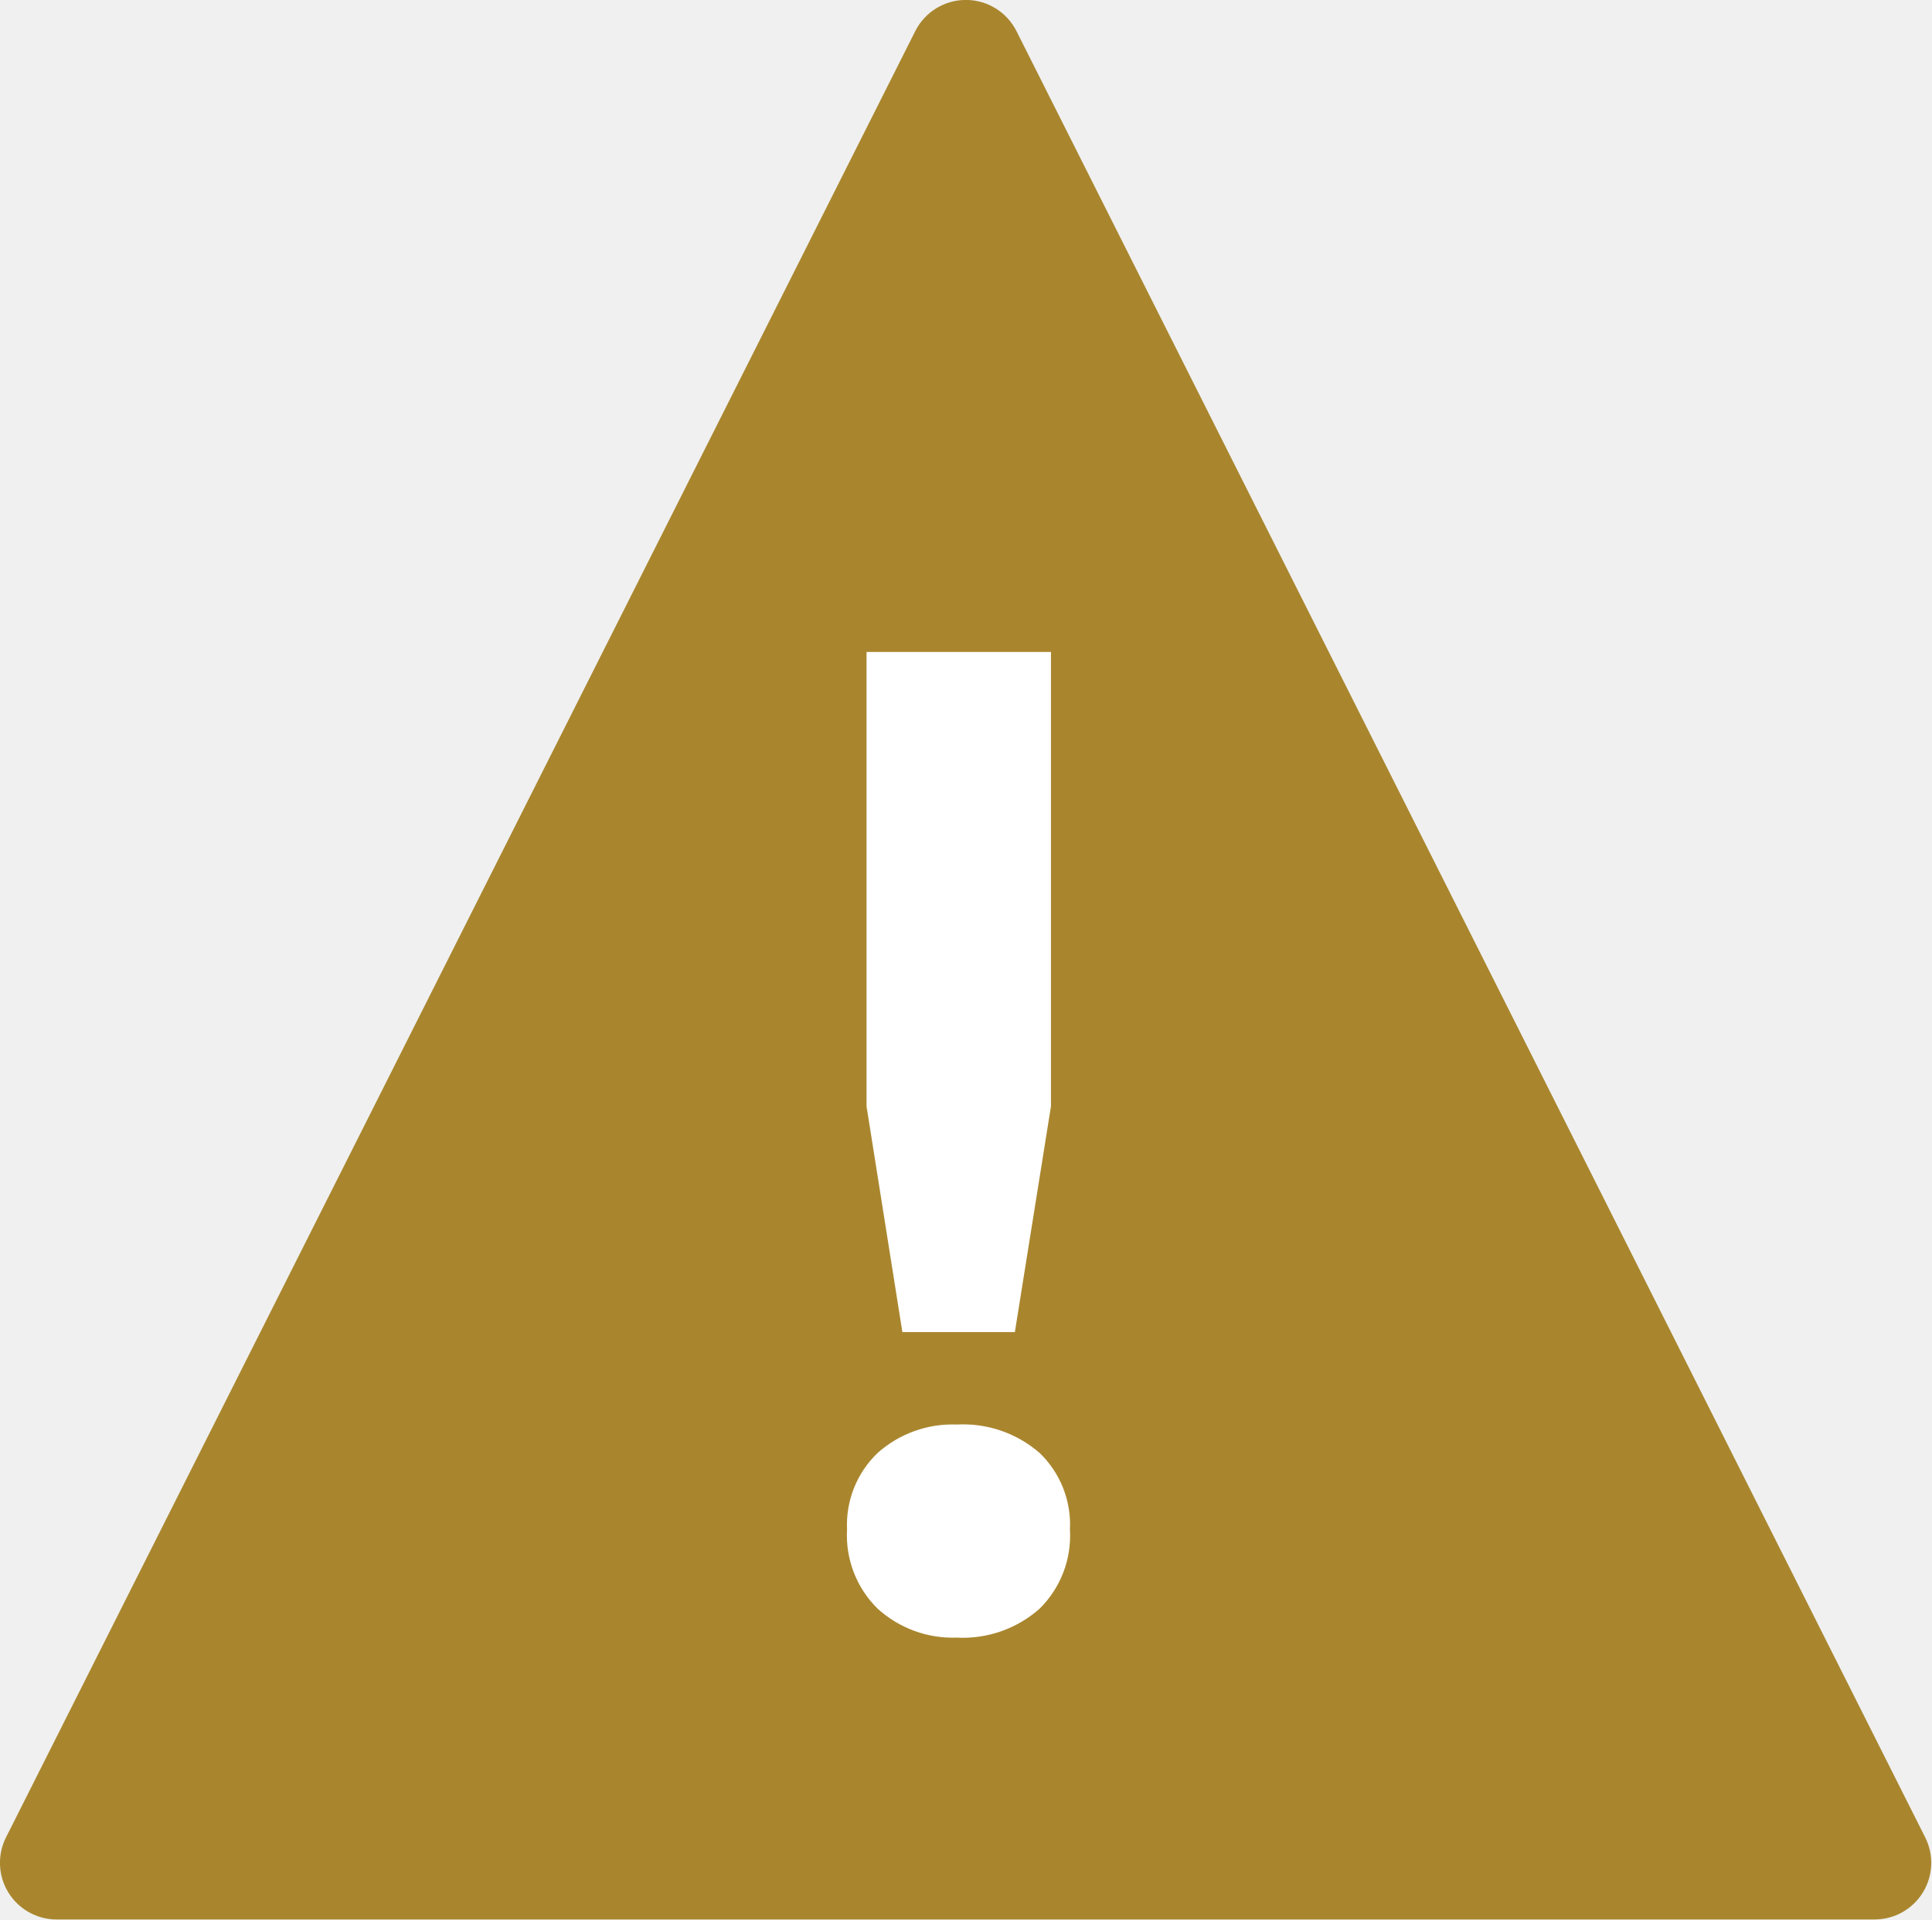
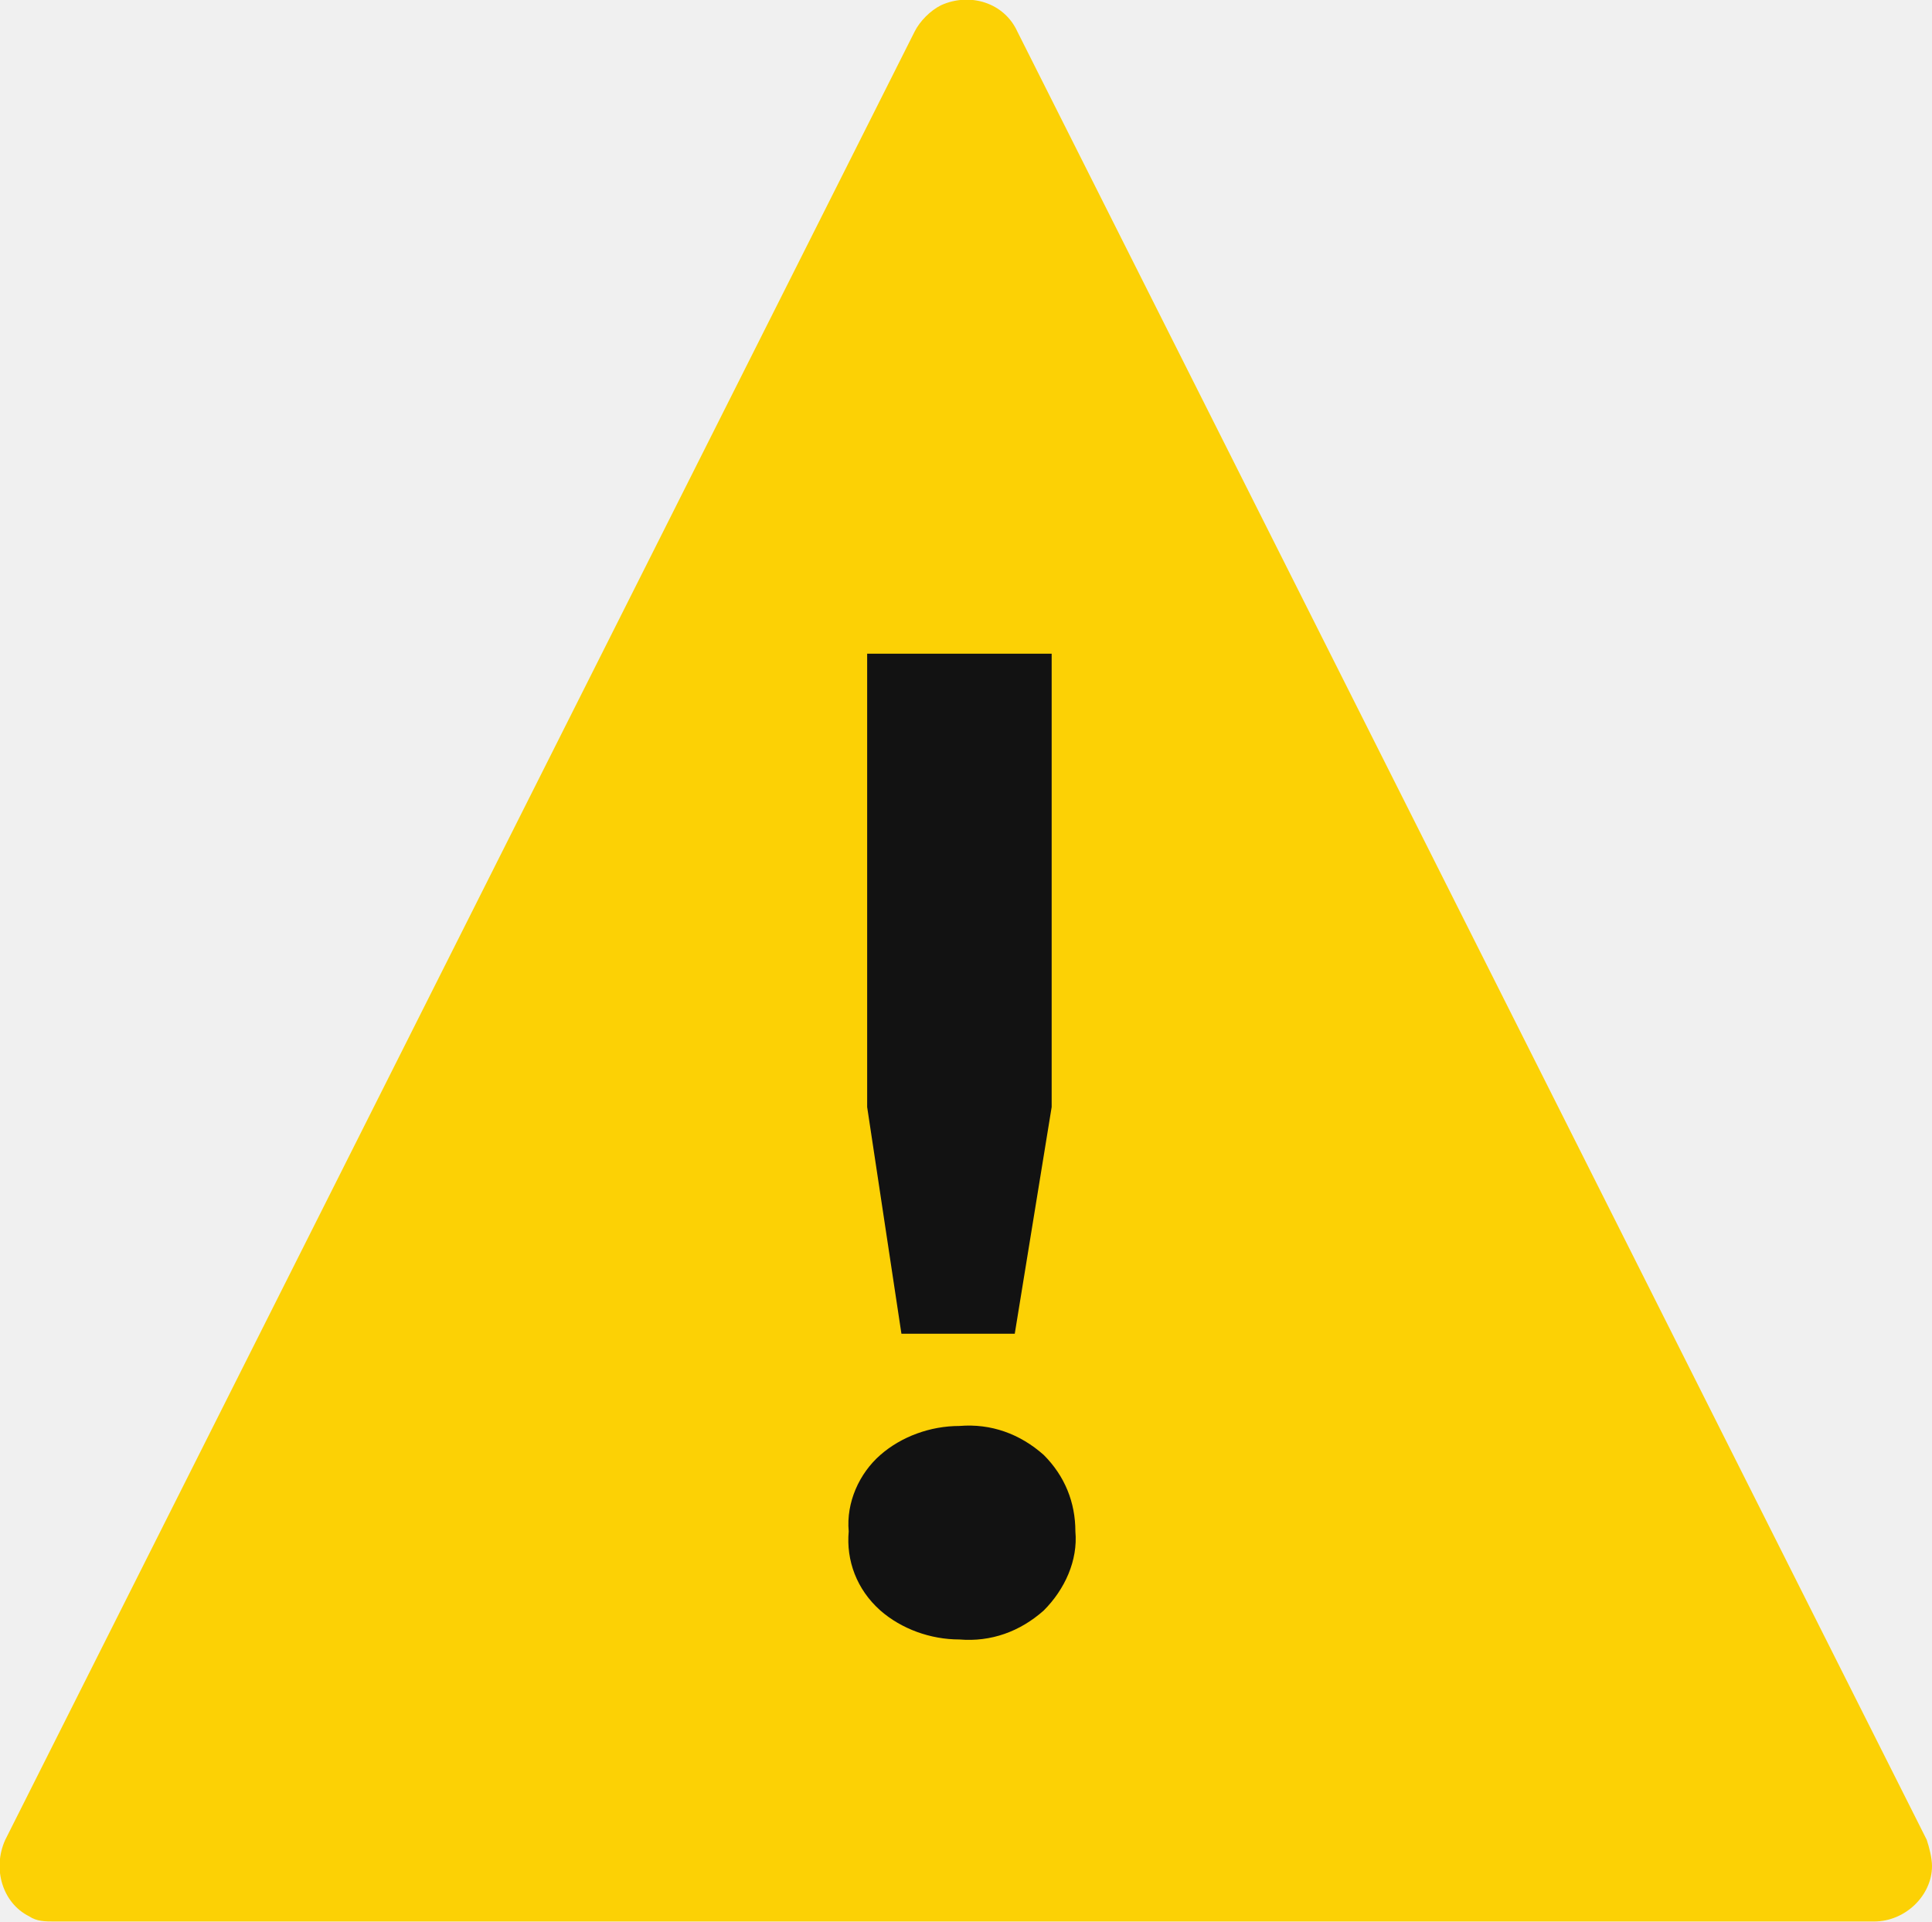
- <svg xmlns="http://www.w3.org/2000/svg" viewBox="0 0 73.33 72.87">
-   <defs>
-     <style>.fa1dcee6-4082-4e75-a09f-3f0f9206a0ea{fill:#a9862e;}.f83e9123-debd-4a97-8555-f26026e1acf2{fill:#fff;}</style>
-   </defs>
-   <g id="abce38b7-54b0-492b-bc2f-88ea3fa9ef43" data-name="Layer 2">
-     <g id="add85efb-1330-4f3c-8dd7-0df3e7237777" data-name="Layer 2">
-       <path class="fa1dcee6-4082-4e75-a09f-3f0f9206a0ea" d="M34.74,1.18.23,69.75a2.15,2.15,0,0,0,1.92,3.12h69a2.15,2.15,0,0,0,1.92-3.12L38.58,1.18A2.15,2.15,0,0,0,34.74,1.18Z" />
-       <path class="f83e9123-debd-4a97-8555-f26026e1acf2" d="M32.15,58.07a3.78,3.78,0,0,1,1.16-2.91,4.27,4.27,0,0,1,3-1.08,4.43,4.43,0,0,1,3.15,1.08,3.77,3.77,0,0,1,1.15,2.91,3.89,3.89,0,0,1-1.15,3,4.39,4.39,0,0,1-3.15,1.1,4.24,4.24,0,0,1-3-1.1A3.9,3.9,0,0,1,32.15,58.07Zm.74-33.32h7V42l-1.37,8.57H34.25L32.89,42Z" />
+ <svg xmlns="http://www.w3.org/2000/svg" version="1.1" id="Layer_1" x="0px" y="0px" viewBox="0 0 73.3 72.9" style="enable-background:new 0 0 73.3 72.9;" xml:space="preserve">
+   <style type="text/css">
+ 	.st0{fill:#FCD105;}
+ 	.st1{fill:#121212;}
+ </style>
+   <g id="abce38b7-54b0-492b-bc2f-88ea3fa9ef43">
+     <g id="add85efb-1330-4f3c-8dd7-0df3e7237777">
+       <path class="st0" d="M34.7,1.2L0.2,69.8c-0.5,1.1-0.1,2.4,0.9,2.9c0.3,0.2,0.6,0.2,1,0.2h69c1.2,0,2.2-1,2.2-2.1    c0-0.3-0.1-0.7-0.2-1L38.6,1.2c-0.5-1.1-1.8-1.5-2.9-1C35.3,0.4,34.9,0.8,34.7,1.2z" />
+       <path class="st1" d="M32.2,58.1c-0.1-1.1,0.4-2.2,1.2-2.9c0.8-0.7,1.9-1.1,3-1.1c1.2-0.1,2.3,0.3,3.2,1.1c0.8,0.8,1.2,1.8,1.2,2.9    c0.1,1.1-0.4,2.2-1.2,3c-0.9,0.8-2,1.2-3.2,1.1c-1.1,0-2.2-0.4-3-1.1C32.5,60.3,32.1,59.2,32.2,58.1z M32.9,24.8h7V42l-1.4,8.6    h-4.3L32.9,42L32.9,24.8z" />
    </g>
  </g>
</svg>
